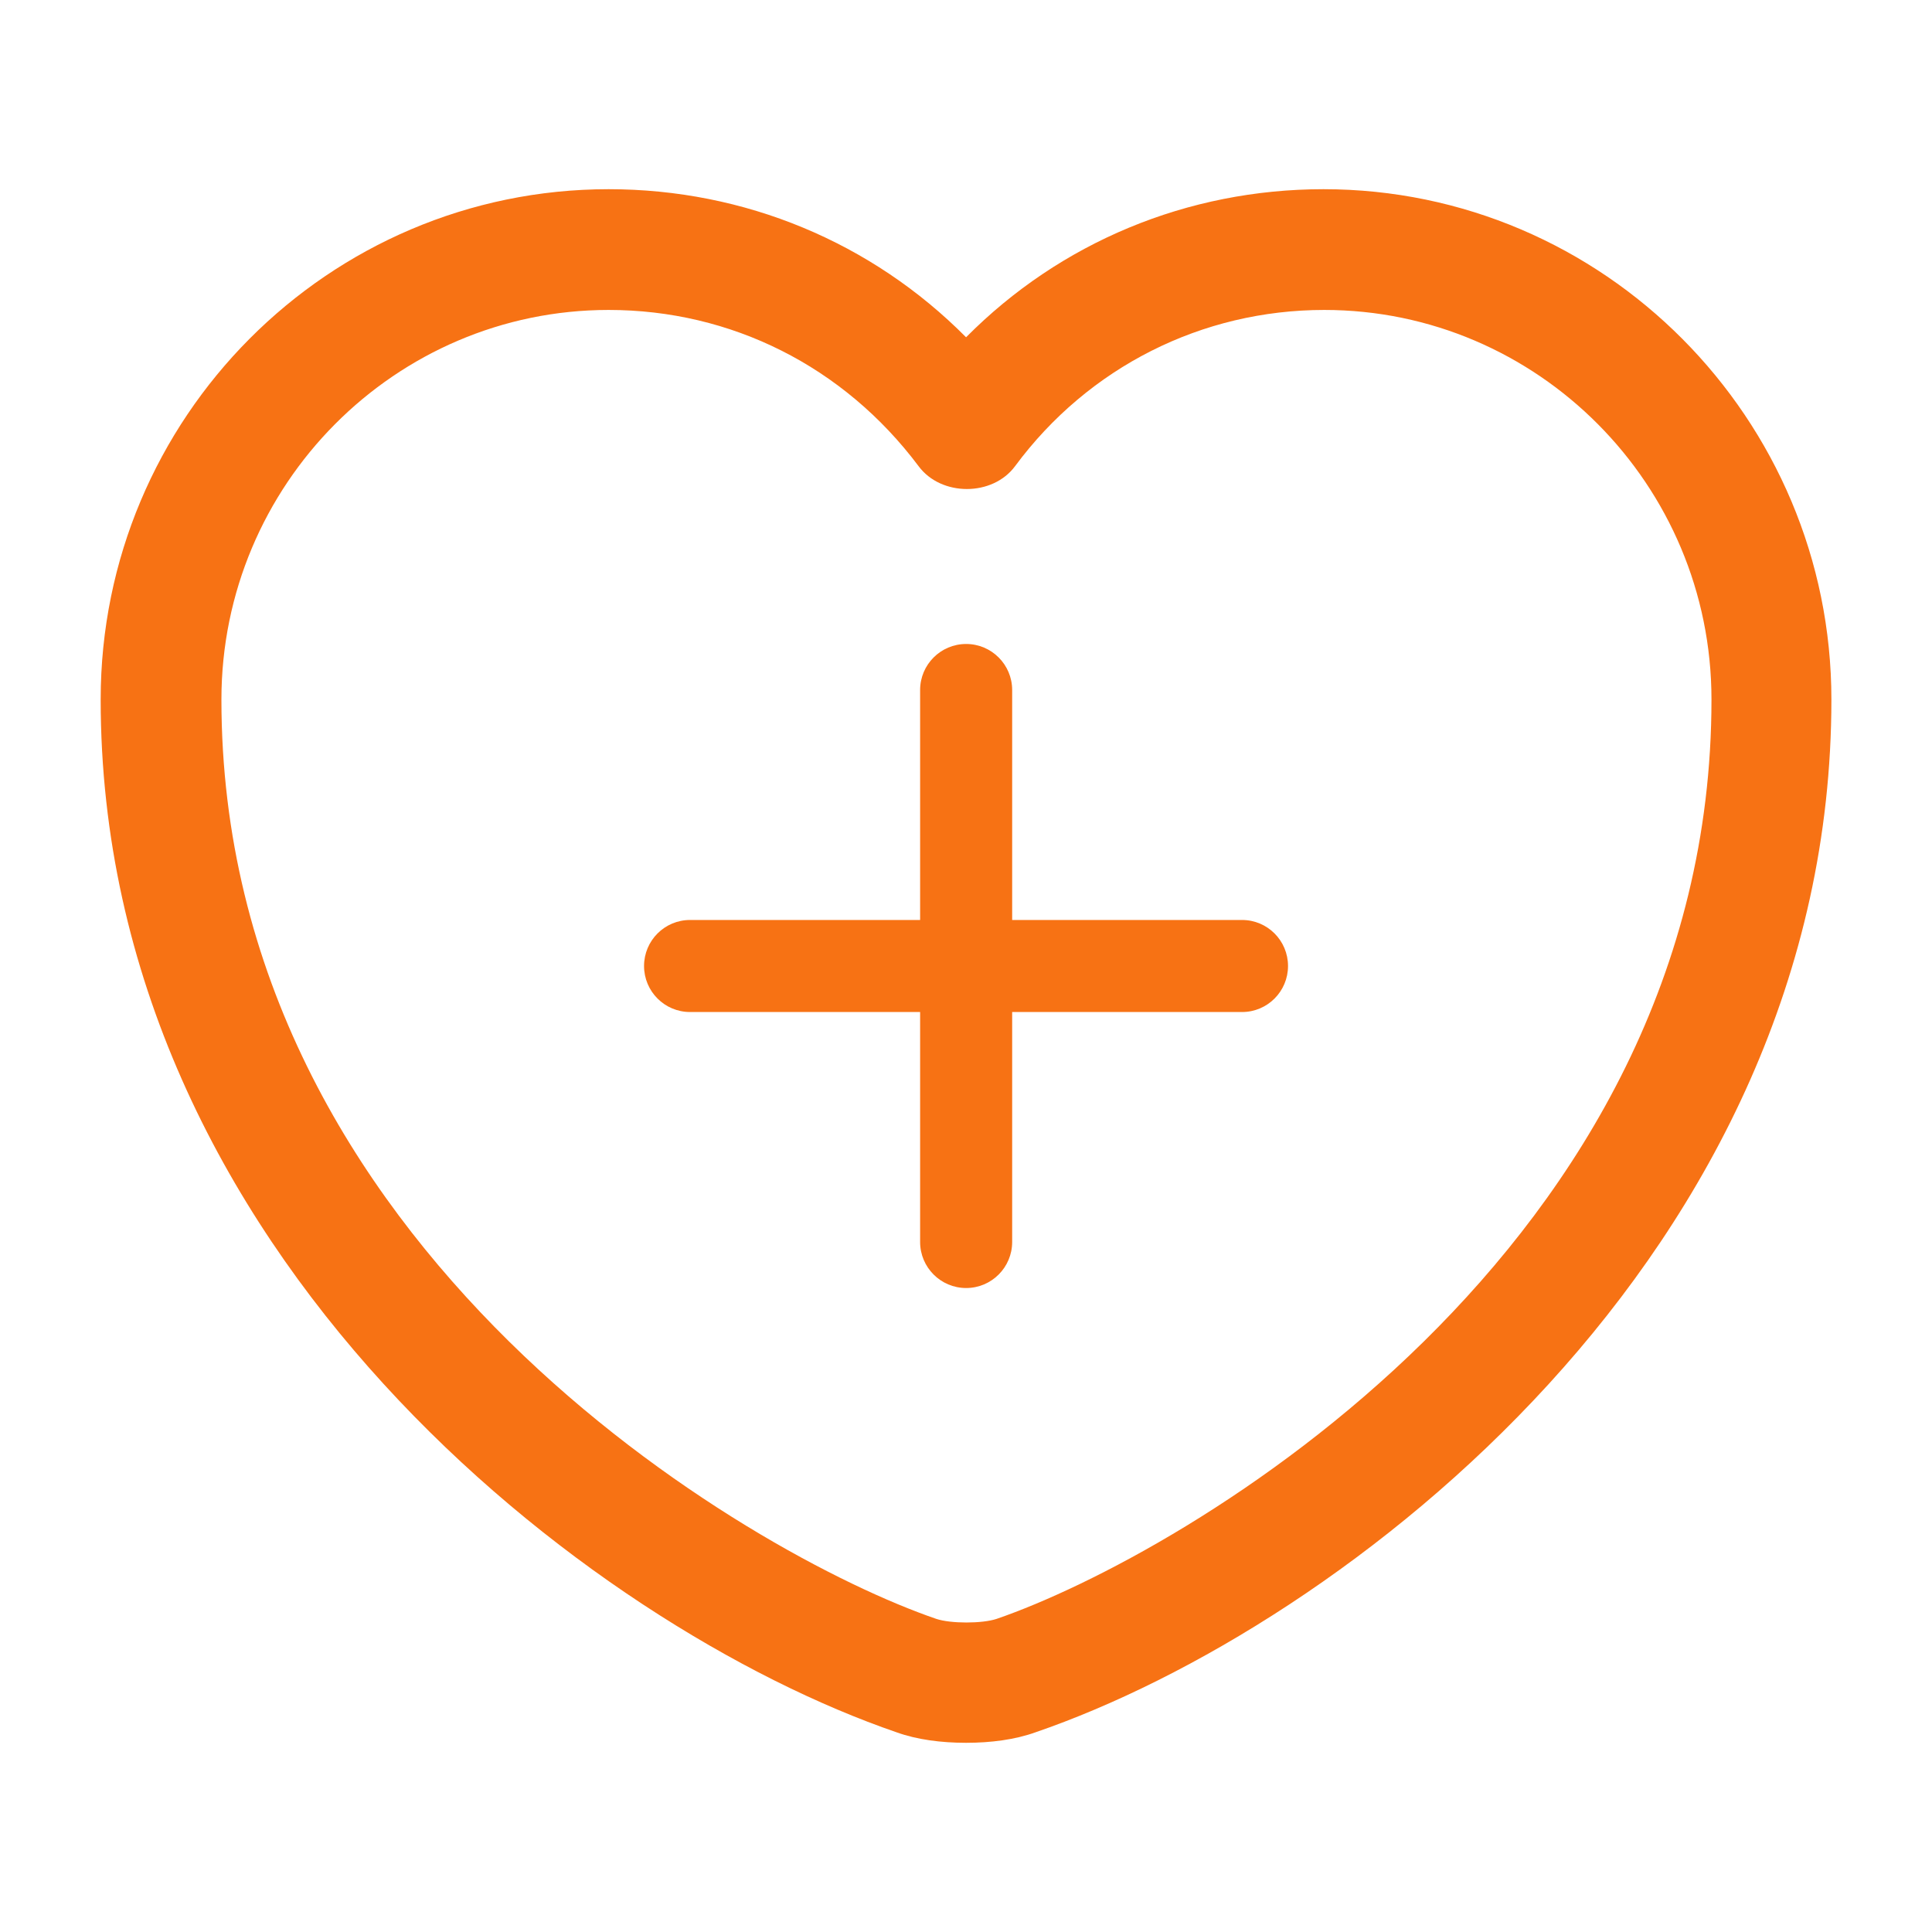
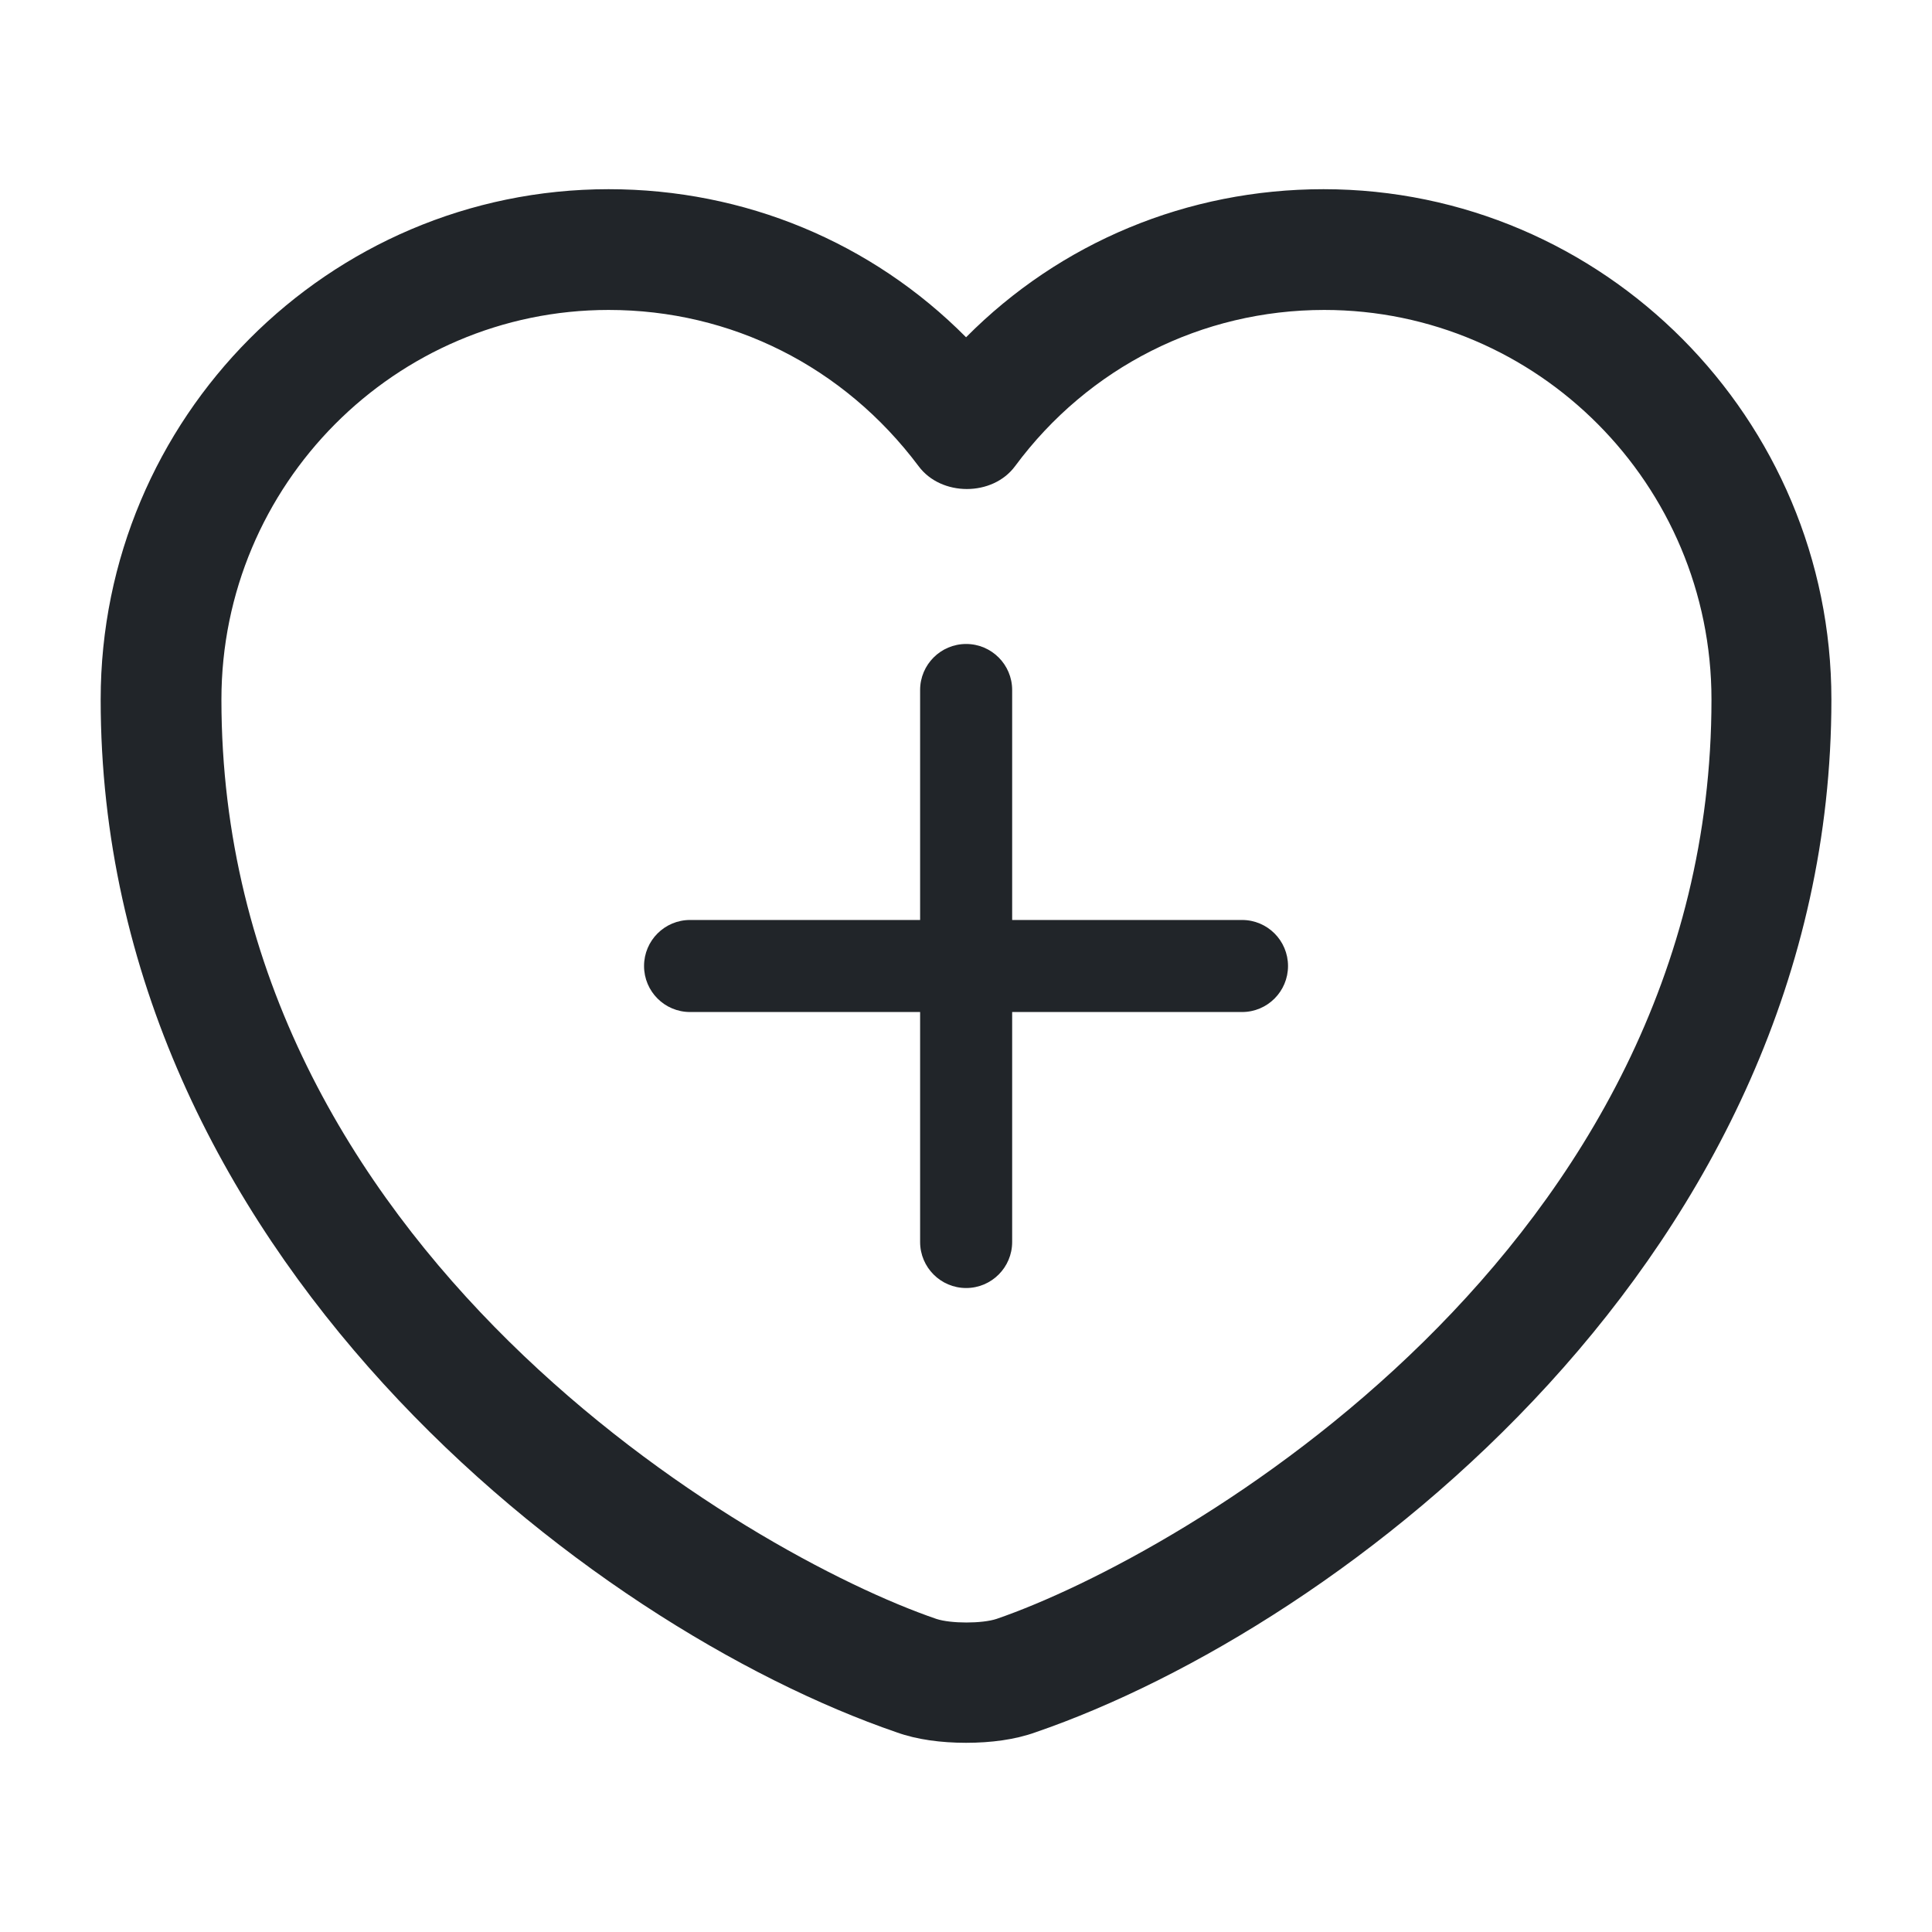
<svg xmlns="http://www.w3.org/2000/svg" width="28" height="28" viewBox="0 0 28 28" fill="none">
-   <path d="M14.001 25.258C13.639 25.258 13.289 25.212 12.997 25.107C8.541 23.578 1.459 18.153 1.459 10.138C1.459 6.055 4.761 2.742 8.821 2.742C10.792 2.742 12.636 3.512 14.001 4.888C15.366 3.512 17.209 2.742 19.181 2.742C23.241 2.742 26.542 6.067 26.542 10.138C26.542 18.165 19.461 23.578 15.004 25.107C14.712 25.212 14.362 25.258 14.001 25.258ZM8.821 4.492C5.729 4.492 3.209 7.023 3.209 10.138C3.209 18.107 10.874 22.54 13.569 23.462C13.779 23.532 14.234 23.532 14.444 23.462C17.127 22.54 24.804 18.118 24.804 10.138C24.804 7.023 22.284 4.492 19.192 4.492C17.419 4.492 15.774 5.32 14.712 6.755C14.386 7.198 13.639 7.198 13.312 6.755C12.227 5.308 10.594 4.492 8.821 4.492Z" fill="#F77214" />
-   <path fill-rule="evenodd" clip-rule="evenodd" d="M14.669 10C14.669 9.632 14.37 9.333 14.002 9.333C13.634 9.333 13.335 9.632 13.335 10V13.333L10.001 13.333C9.632 13.333 9.334 13.632 9.334 14C9.334 14.368 9.632 14.667 10.001 14.667L13.335 14.667V18C13.335 18.368 13.634 18.667 14.002 18.667C14.37 18.667 14.669 18.368 14.669 18V14.667L18.001 14.667C18.369 14.667 18.667 14.368 18.667 14C18.667 13.632 18.369 13.333 18.001 13.333L14.669 13.333V10Z" fill="#F77214" />
+   <path d="M14.001 25.258C13.639 25.258 13.289 25.212 12.997 25.107C8.541 23.578 1.459 18.153 1.459 10.138C1.459 6.055 4.761 2.742 8.821 2.742C10.792 2.742 12.636 3.512 14.001 4.888C15.366 3.512 17.209 2.742 19.181 2.742C23.241 2.742 26.542 6.067 26.542 10.138C26.542 18.165 19.461 23.578 15.004 25.107C14.712 25.212 14.362 25.258 14.001 25.258ZM8.821 4.492C5.729 4.492 3.209 7.023 3.209 10.138C3.209 18.107 10.874 22.54 13.569 23.462C13.779 23.532 14.234 23.532 14.444 23.462C17.127 22.54 24.804 18.118 24.804 10.138C24.804 7.023 22.284 4.492 19.192 4.492C17.419 4.492 15.774 5.32 14.712 6.755C14.386 7.198 13.639 7.198 13.312 6.755C12.227 5.308 10.594 4.492 8.821 4.492Z" fill="#212529" />
+   <path fill-rule="evenodd" clip-rule="evenodd" d="M14.669 10C14.669 9.632 14.37 9.333 14.002 9.333C13.634 9.333 13.335 9.632 13.335 10V13.333L10.001 13.333C9.632 13.333 9.334 13.632 9.334 14C9.334 14.368 9.632 14.667 10.001 14.667L13.335 14.667V18C13.335 18.368 13.634 18.667 14.002 18.667C14.37 18.667 14.669 18.368 14.669 18V14.667L18.001 14.667C18.369 14.667 18.667 14.368 18.667 14C18.667 13.632 18.369 13.333 18.001 13.333L14.669 13.333V10Z" fill="#212529" />
</svg>
